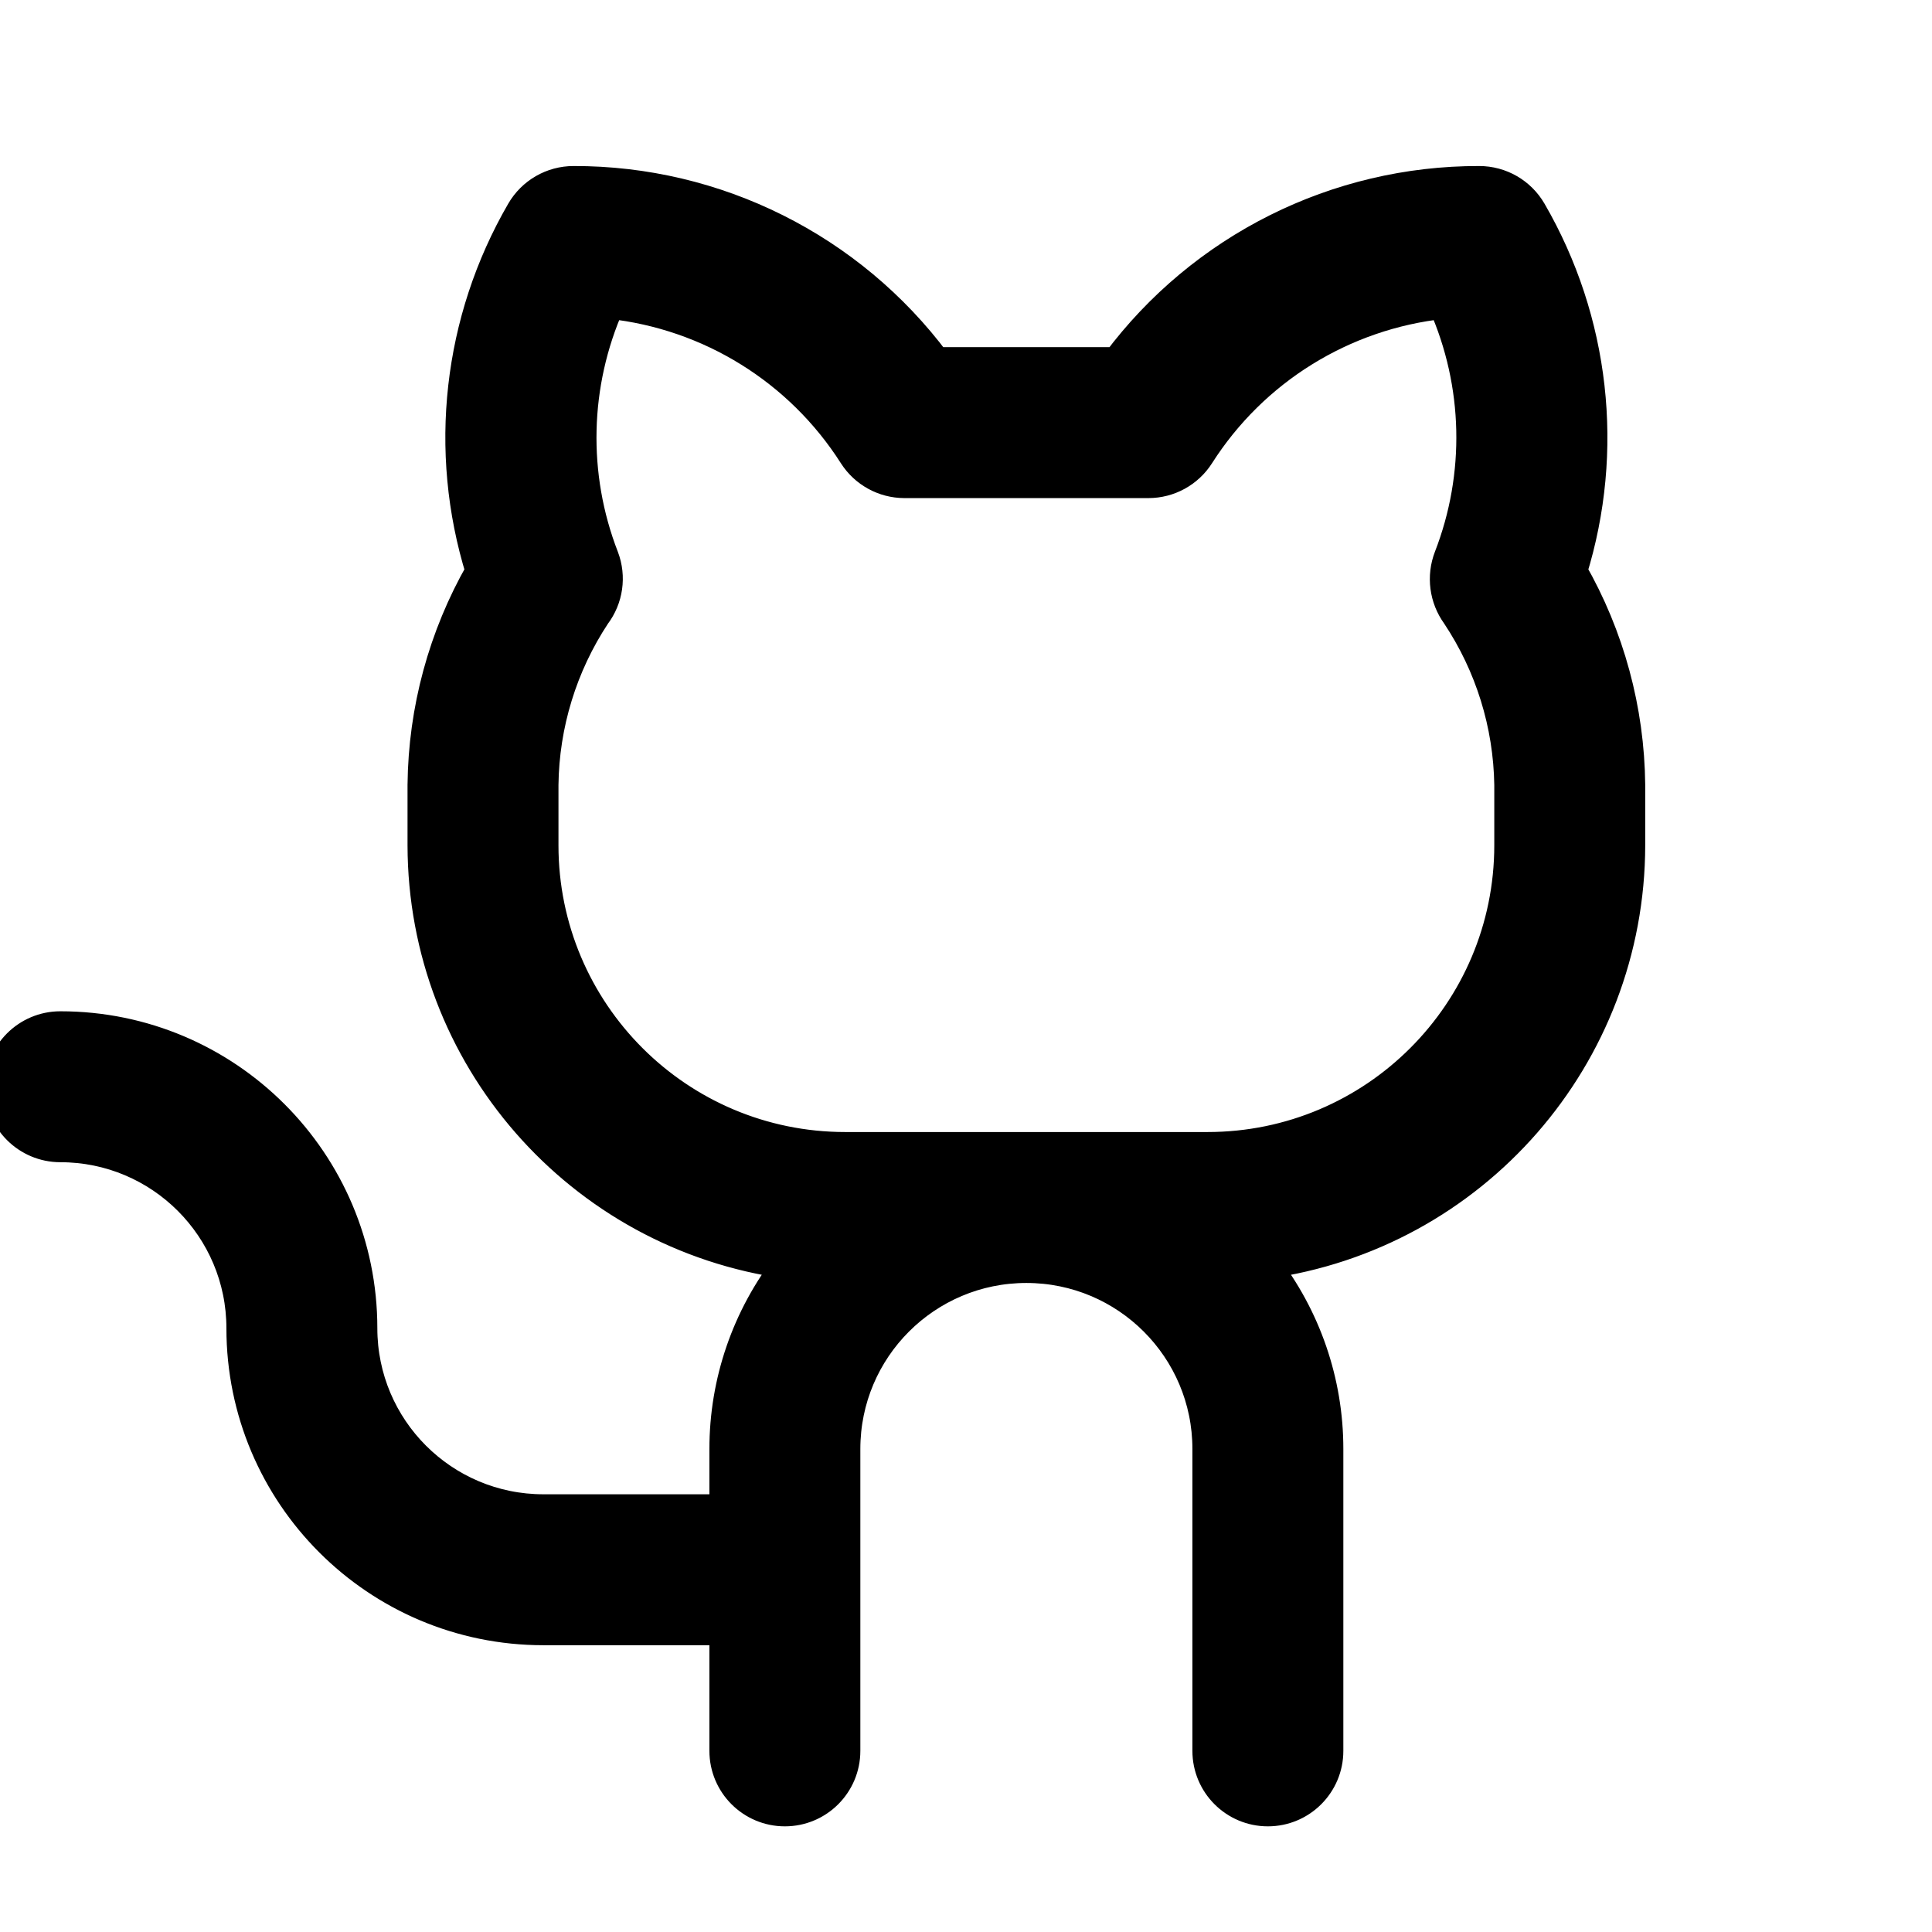
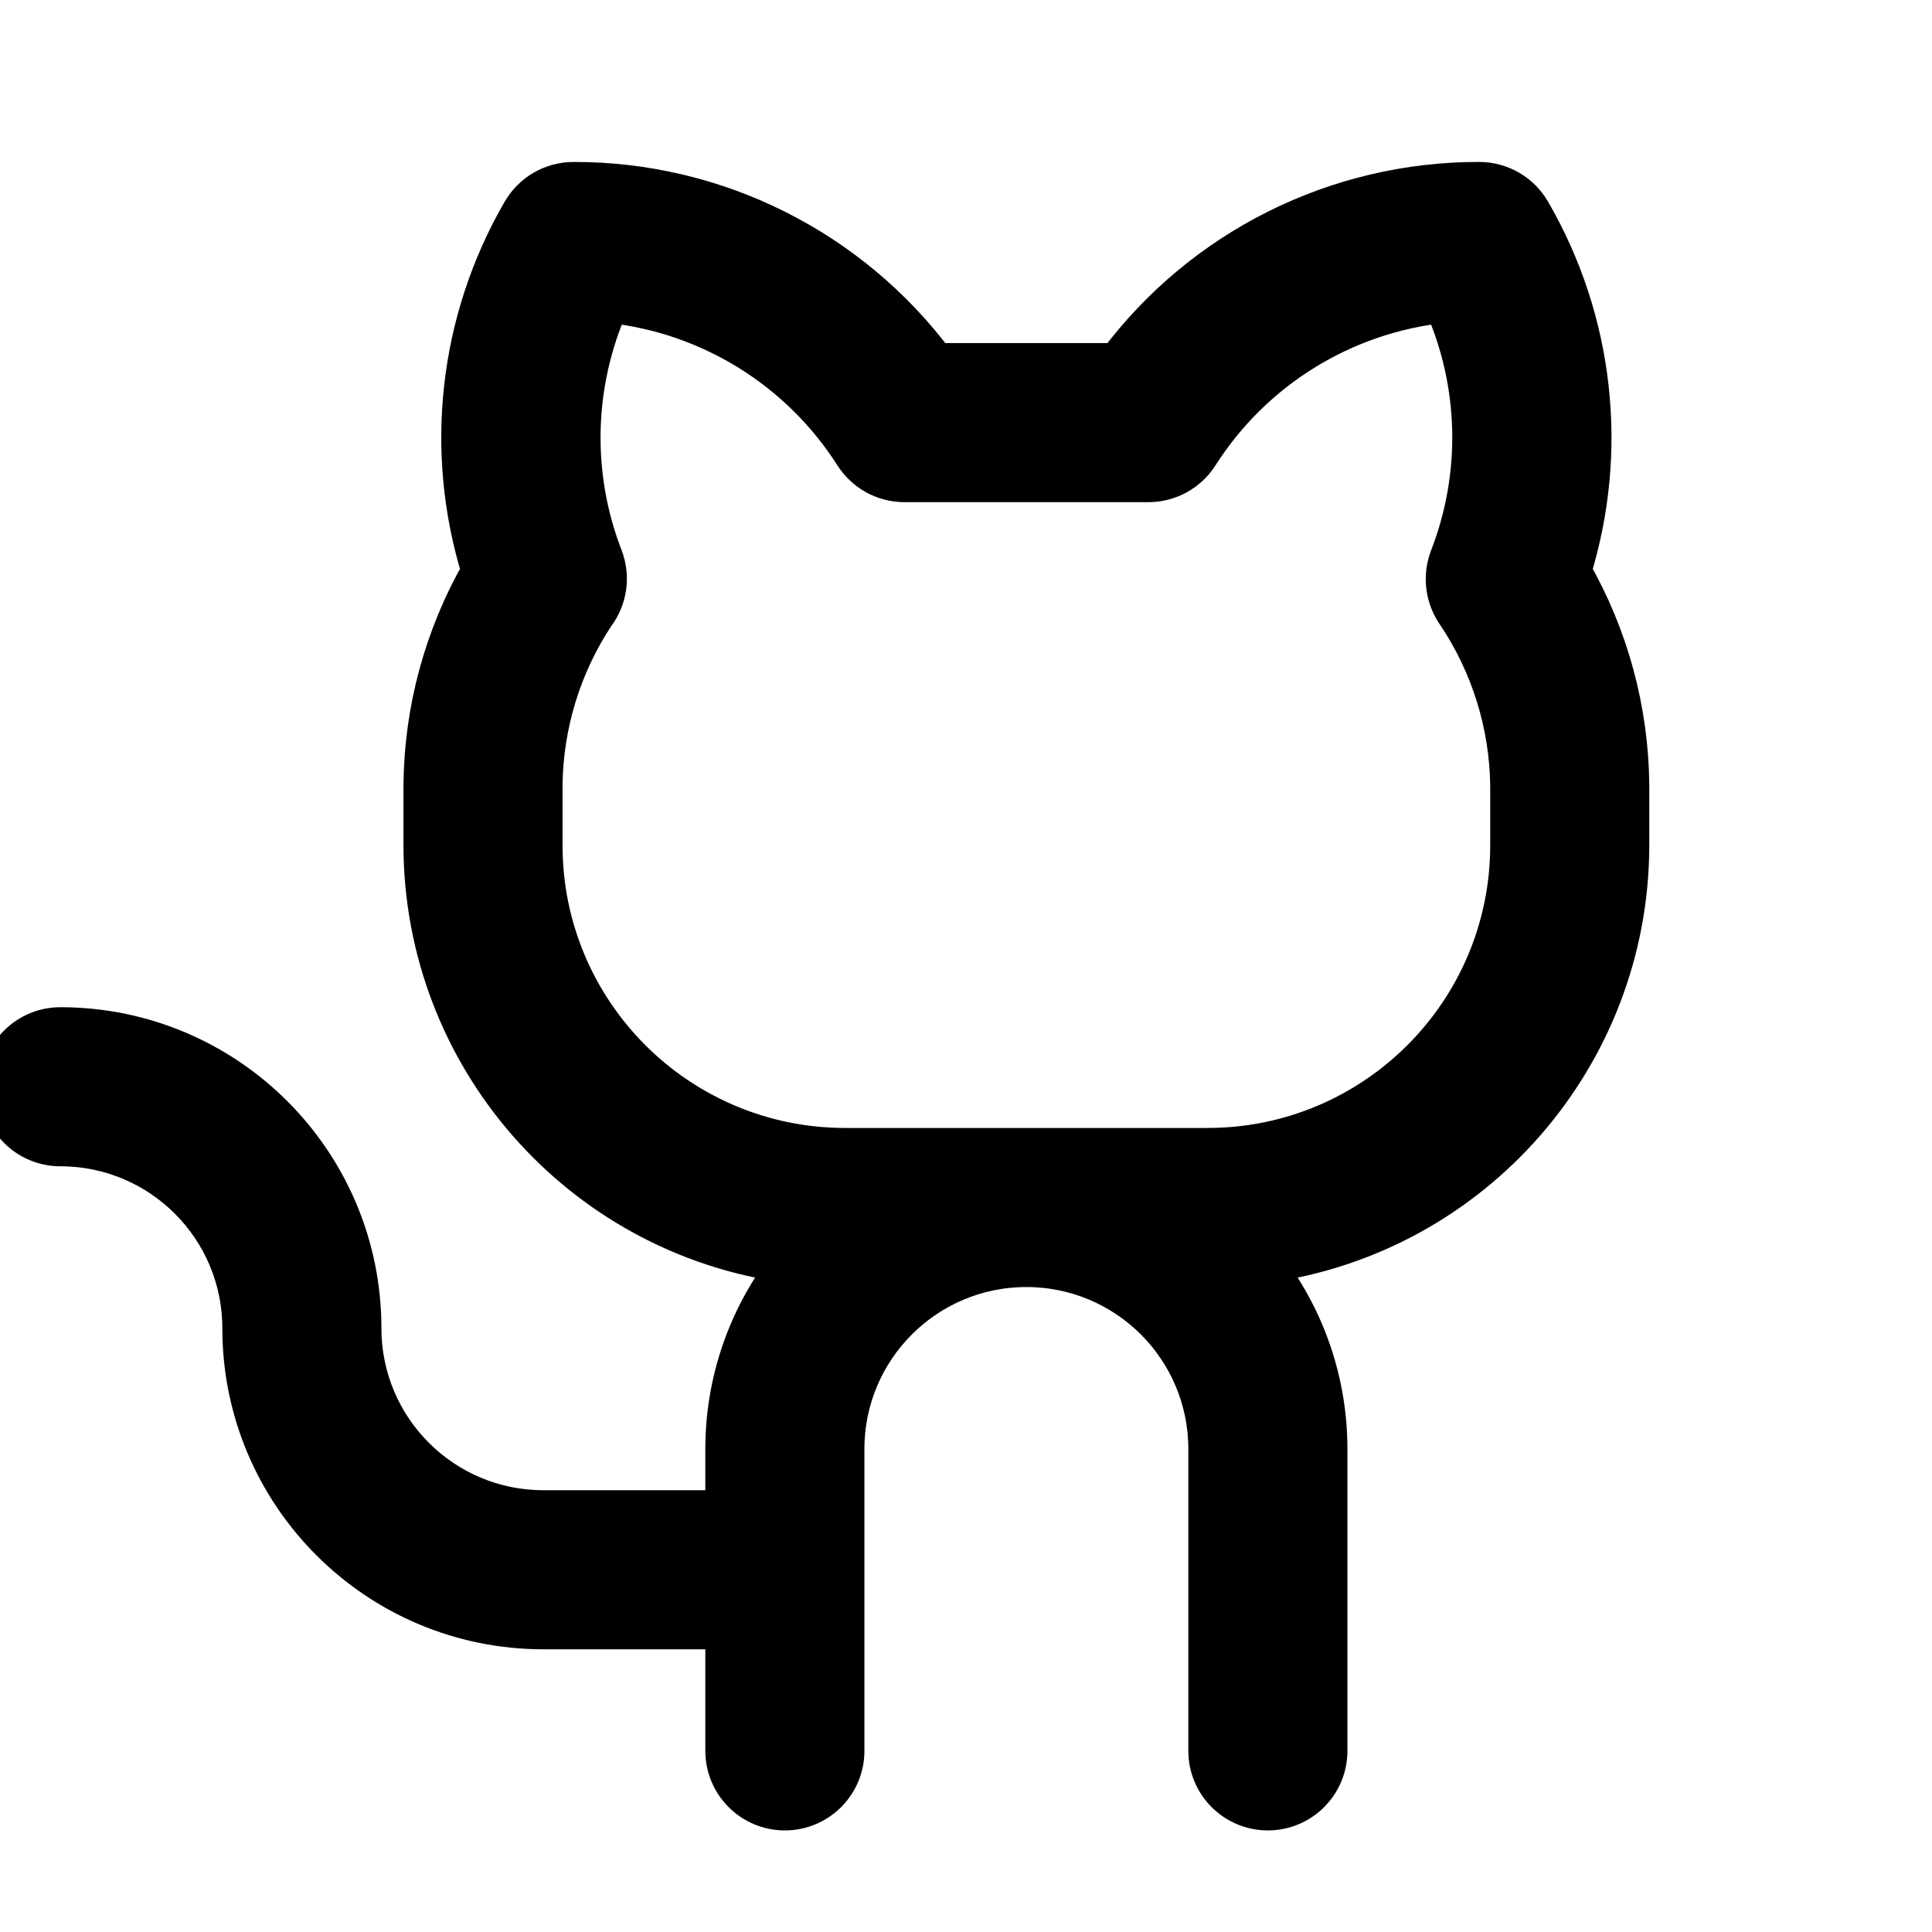
- <svg xmlns="http://www.w3.org/2000/svg" viewBox="0 0 256 256" fill="currentColor" stroke="currentColor" stroke-width="4" stroke-linejoin="round">
+ <svg xmlns="http://www.w3.org/2000/svg" viewBox="0 0 256 256" fill="currentColor" stroke="currentColor" stroke-width="5.08" stroke-linejoin="round" stroke-linecap="round">
  <path d="M208.31,75.68A59.78,59.78,0,0,0,202.93,28,8,8,0,0,0,196,24a59.75,59.75,0,0,0-48,24H124A59.75,59.75,0,0,0,76,24a8,8,0,0,0-6.93,4,59.78,59.78,0,0,0-5.38,47.68A58.14,58.14,0,0,0,56,104v8a56.06,56.06,0,0,0,48.44,55.47A39.8,39.8,0,0,0,96,192v8H72a24,24,0,0,1-24-24A40,40,0,0,0,8,136a8,8,0,0,0,0,16,24,24,0,0,1,24,24,40,40,0,0,0,40,40H96v16a8,8,0,0,0,16,0V192a24,24,0,0,1,48,0v40a8,8,0,0,0,16,0V192a39.8,39.8,0,0,0-8.44-24.53A56.06,56.06,0,0,0,216,112v-8A58.14,58.14,0,0,0,208.31,75.68ZM200,112a40,40,0,0,1-40,40H112a40,40,0,0,1-40-40v-8a41.74,41.74,0,0,1,6.9-22.48A8,8,0,0,0,80,73.83a43.81,43.81,0,0,1,.79-33.58,43.88,43.88,0,0,1,32.32,20.06A8,8,0,0,0,119.82,64h32.35a8,8,0,0,0,6.74-3.69,43.87,43.87,0,0,1,32.32-20.06A43.81,43.81,0,0,1,192,73.83a8.09,8.09,0,0,0,1,7.65A41.72,41.72,0,0,1,200,104Z" />
</svg>
